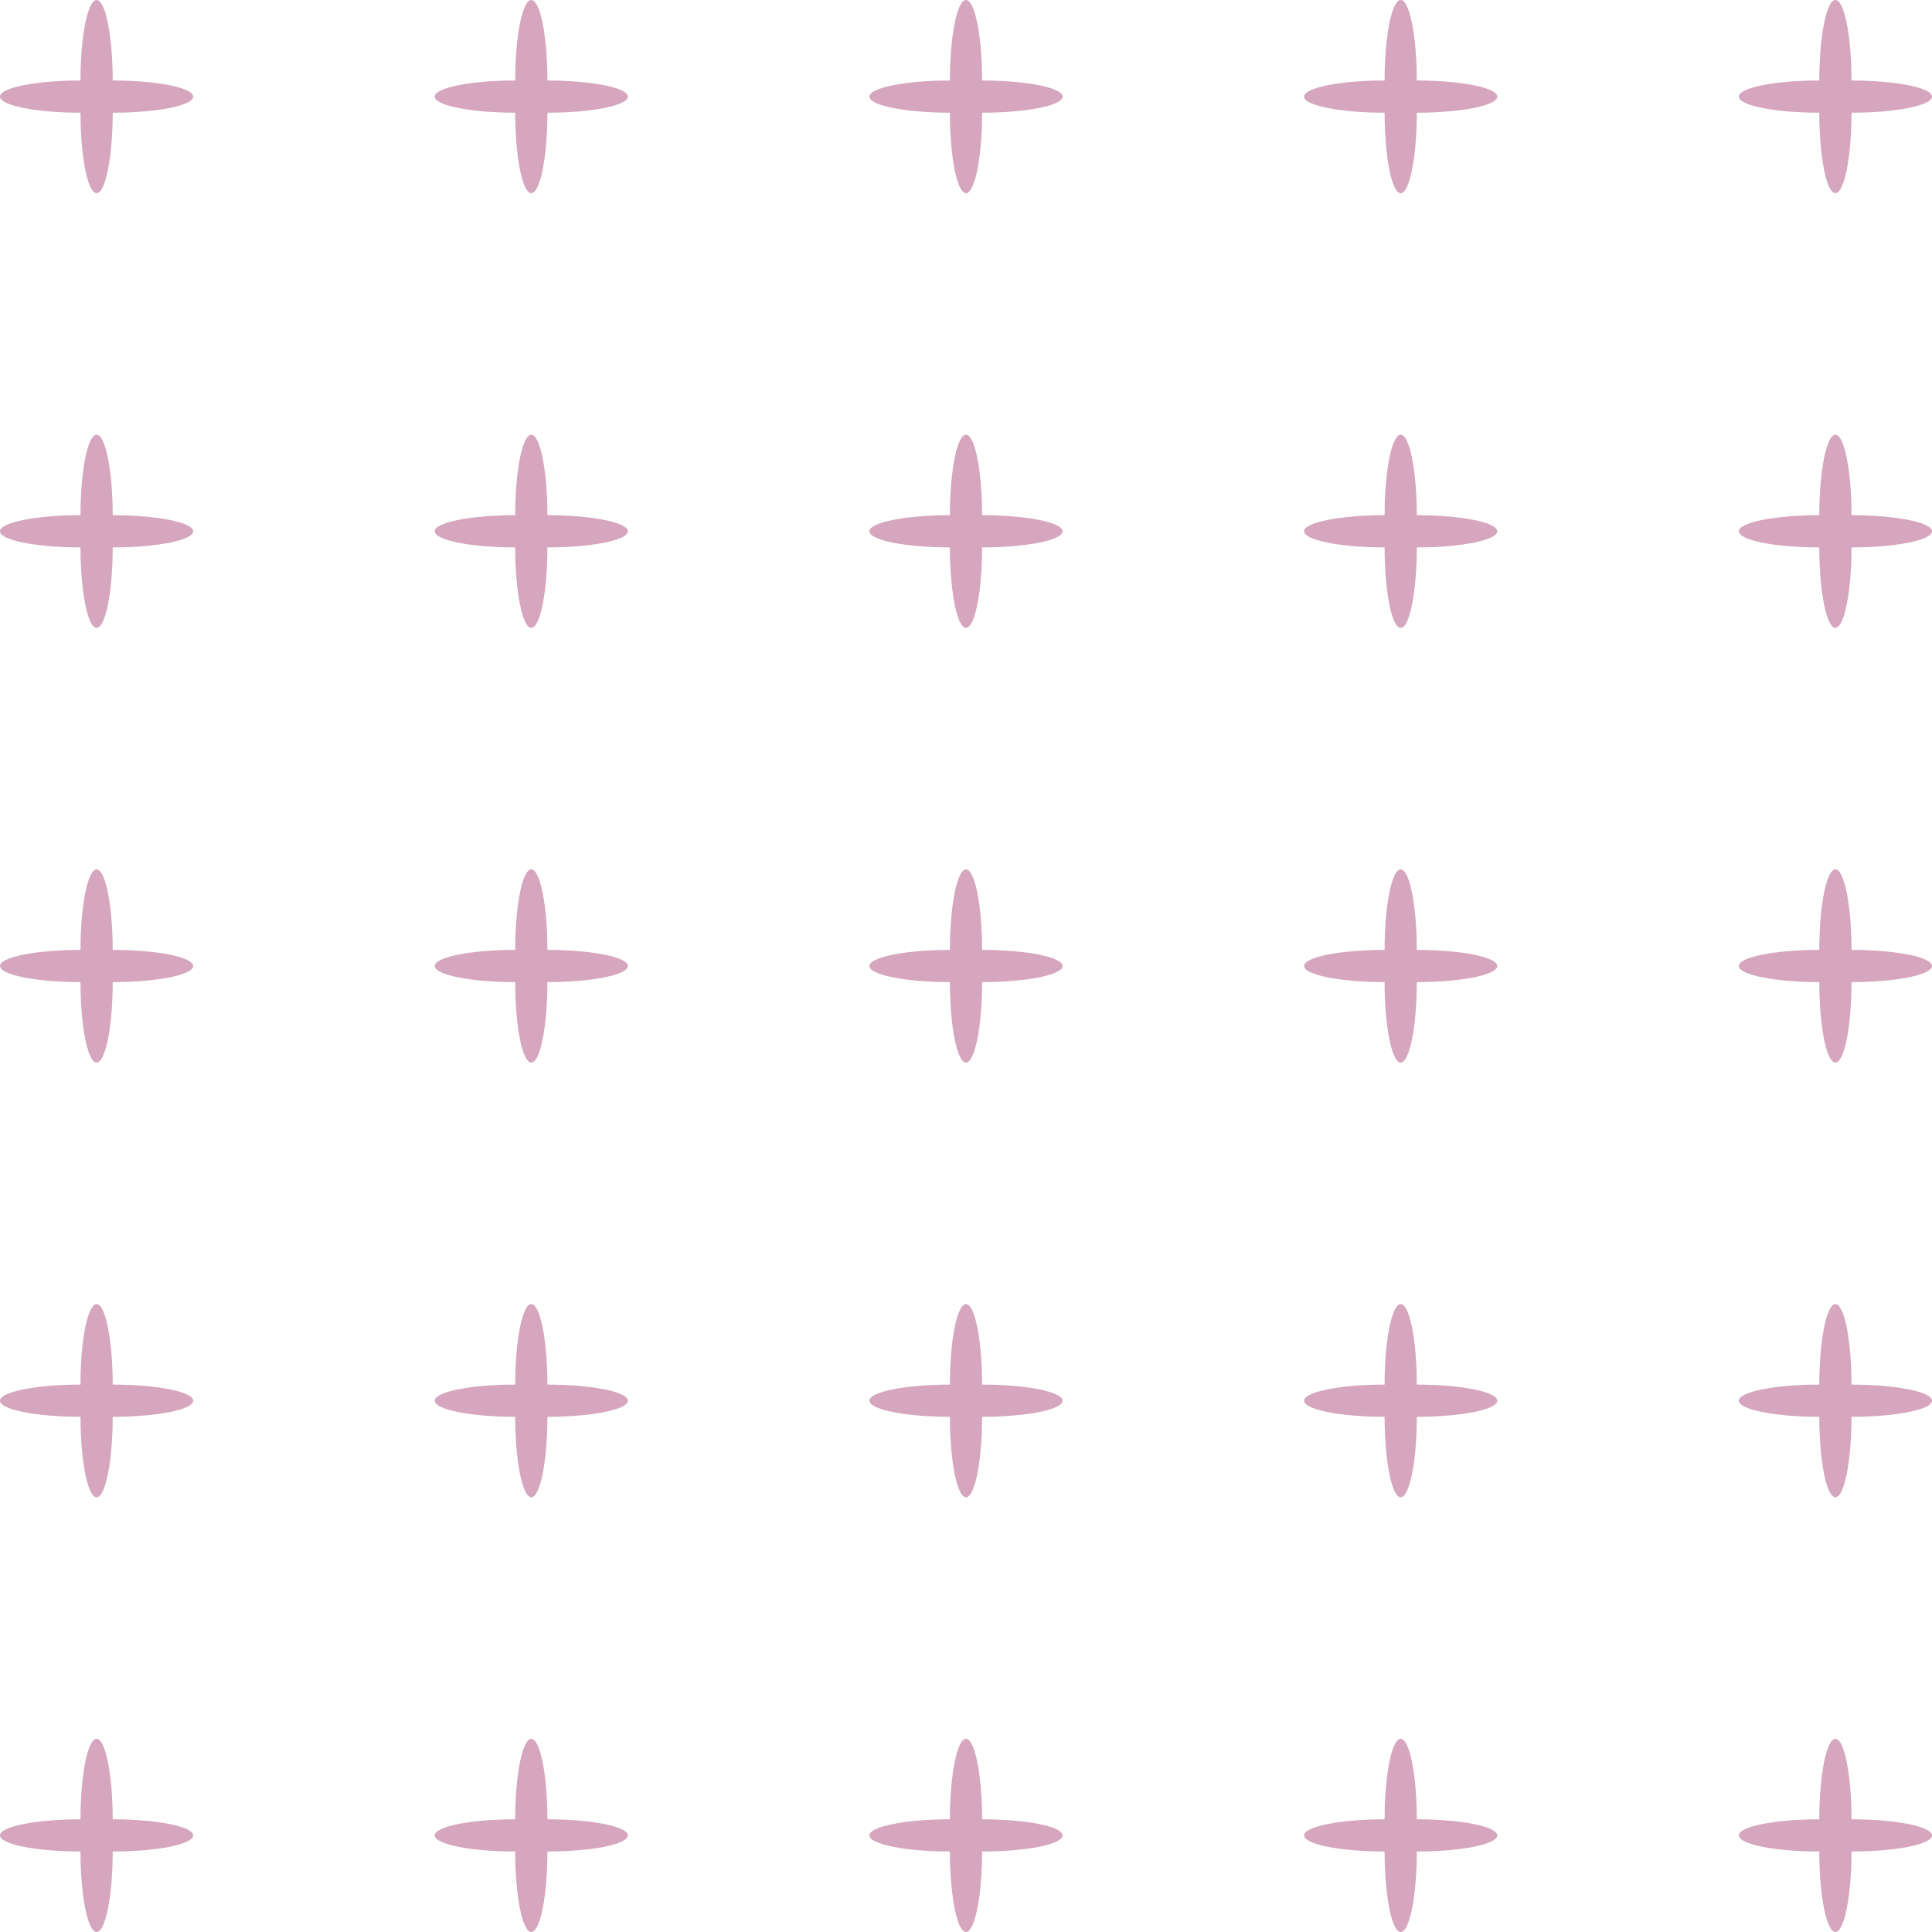
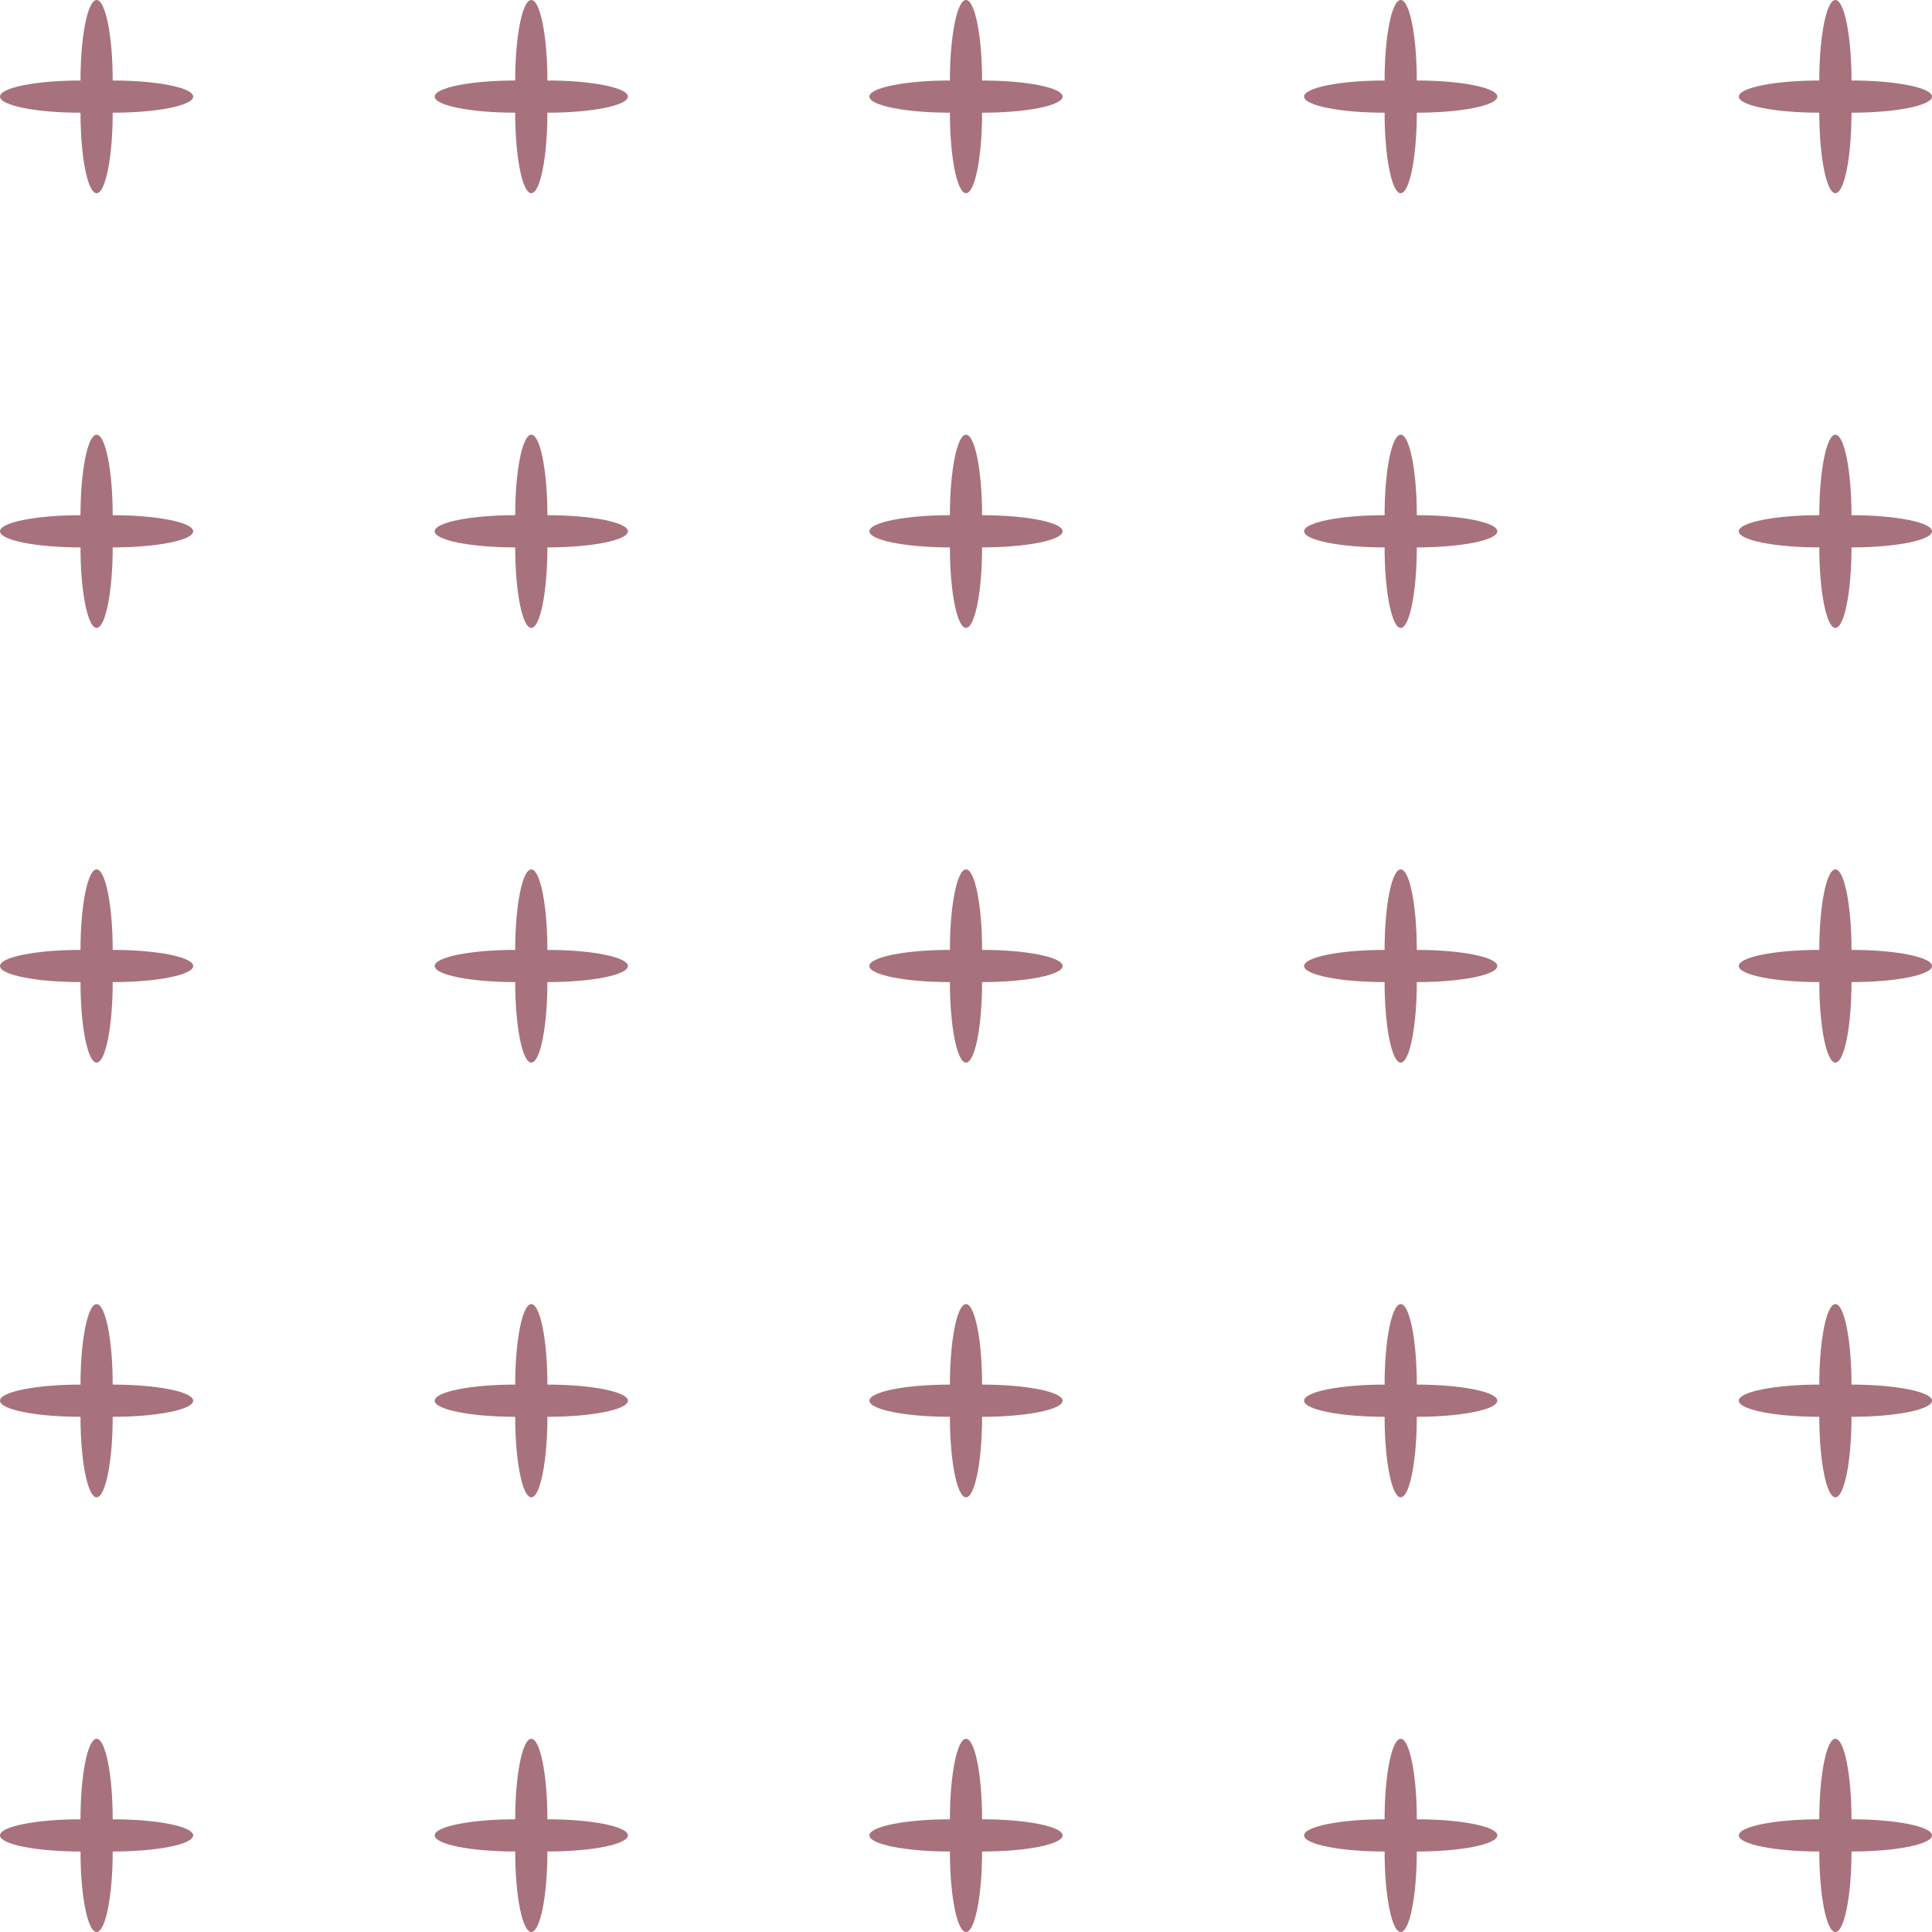
<svg xmlns="http://www.w3.org/2000/svg" width="120" height="120" viewBox="0 0 120 120">
  <g id="Group_1203" data-name="Group 1203" transform="translate(-384 -1392)">
-     <rect id="Rectangle_2206" data-name="Rectangle 2206" width="12" height="2" rx="5" transform="translate(391 1392) rotate(90)" fill="#d5a6bd" />
-     <rect id="Rectangle_2271" data-name="Rectangle 2271" width="12" height="2" rx="5" transform="translate(391 1500) rotate(90)" fill="#d5a6bd" />
-     <rect id="Rectangle_2238" data-name="Rectangle 2238" width="12" height="2" rx="5" transform="translate(391 1446) rotate(90)" fill="#d5a6bd" />
-     <rect id="Rectangle_2222" data-name="Rectangle 2222" width="12" height="2" rx="5" transform="translate(391 1419) rotate(90)" fill="#d5a6bd" />
-     <rect id="Rectangle_2241" data-name="Rectangle 2241" width="12" height="2" rx="5" transform="translate(391 1473) rotate(90)" fill="#d5a6bd" />
-     <rect id="Rectangle_2214" data-name="Rectangle 2214" width="12" height="2" rx="5" transform="translate(499 1392) rotate(90)" fill="#d5a6bd" />
-     <rect id="Rectangle_2289" data-name="Rectangle 2289" width="12" height="2" rx="5" transform="translate(499 1500) rotate(90)" fill="#d5a6bd" />
-     <rect id="Rectangle_2256" data-name="Rectangle 2256" width="12" height="2" rx="5" transform="translate(499 1446) rotate(90)" fill="#d5a6bd" />
-     <rect id="Rectangle_2231" data-name="Rectangle 2231" width="12" height="2" rx="5" transform="translate(499 1419) rotate(90)" fill="#d5a6bd" />
-     <rect id="Rectangle_2257" data-name="Rectangle 2257" width="12" height="2" rx="5" transform="translate(499 1473) rotate(90)" fill="#d5a6bd" />
-     <rect id="Rectangle_2210" data-name="Rectangle 2210" width="12" height="2" rx="5" transform="translate(445 1392) rotate(90)" fill="#d5a6bd" />
-     <rect id="Rectangle_2279" data-name="Rectangle 2279" width="12" height="2" rx="5" transform="translate(445 1500) rotate(90)" fill="#d5a6bd" />
-     <rect id="Rectangle_2248" data-name="Rectangle 2248" width="12" height="2" rx="5" transform="translate(445 1446) rotate(90)" fill="#d5a6bd" />
-     <rect id="Rectangle_2226" data-name="Rectangle 2226" width="12" height="2" rx="5" transform="translate(445 1419) rotate(90)" fill="#d5a6bd" />
-     <rect id="Rectangle_2249" data-name="Rectangle 2249" width="12" height="2" rx="5" transform="translate(445 1473) rotate(90)" fill="#d5a6bd" />
-     <rect id="Rectangle_2209" data-name="Rectangle 2209" width="12" height="2" rx="5" transform="translate(418 1392) rotate(90)" fill="#d5a6bd" />
-     <rect id="Rectangle_2273" data-name="Rectangle 2273" width="12" height="2" rx="5" transform="translate(418 1500) rotate(90)" fill="#d5a6bd" />
-     <rect id="Rectangle_2242" data-name="Rectangle 2242" width="12" height="2" rx="5" transform="translate(418 1446) rotate(90)" fill="#d5a6bd" />
-     <rect id="Rectangle_2223" data-name="Rectangle 2223" width="12" height="2" rx="5" transform="translate(418 1419) rotate(90)" fill="#d5a6bd" />
-     <rect id="Rectangle_2243" data-name="Rectangle 2243" width="12" height="2" rx="5" transform="translate(418 1473) rotate(90)" fill="#d5a6bd" />
-     <rect id="Rectangle_2211" data-name="Rectangle 2211" width="12" height="2" rx="5" transform="translate(472 1392) rotate(90)" fill="#d5a6bd" />
-     <rect id="Rectangle_2295" data-name="Rectangle 2295" width="12" height="2" rx="5" transform="translate(472 1500) rotate(90)" fill="#d5a6bd" />
-     <rect id="Rectangle_2250" data-name="Rectangle 2250" width="12" height="2" rx="5" transform="translate(472 1446) rotate(90)" fill="#d5a6bd" />
-     <rect id="Rectangle_2227" data-name="Rectangle 2227" width="12" height="2" rx="5" transform="translate(472 1419) rotate(90)" fill="#d5a6bd" />
-     <rect id="Rectangle_2251" data-name="Rectangle 2251" width="12" height="2" rx="5" transform="translate(472 1473) rotate(90)" fill="#d5a6bd" />
-     <rect id="Rectangle_2207" data-name="Rectangle 2207" width="12" height="2" rx="5" transform="translate(396 1399) rotate(-180)" fill="#d5a6bd" />
-     <rect id="Rectangle_2270" data-name="Rectangle 2270" width="12" height="2" rx="5" transform="translate(396 1507) rotate(-180)" fill="#d5a6bd" />
-     <rect id="Rectangle_2239" data-name="Rectangle 2239" width="12" height="2" rx="5" transform="translate(396 1453) rotate(-180)" fill="#d5a6bd" />
-     <rect id="Rectangle_2224" data-name="Rectangle 2224" width="12" height="2" rx="5" transform="translate(396 1426) rotate(-180)" fill="#d5a6bd" />
-     <rect id="Rectangle_2244" data-name="Rectangle 2244" width="12" height="2" rx="5" transform="translate(396 1480) rotate(-180)" fill="#d5a6bd" />
-     <rect id="Rectangle_2215" data-name="Rectangle 2215" width="12" height="2" rx="5" transform="translate(504 1399) rotate(-180)" fill="#d5a6bd" />
-     <rect id="Rectangle_2300" data-name="Rectangle 2300" width="12" height="2" rx="5" transform="translate(504 1507) rotate(-180)" fill="#d5a6bd" />
-     <rect id="Rectangle_2252" data-name="Rectangle 2252" width="12" height="2" rx="5" transform="translate(504 1453) rotate(-180)" fill="#d5a6bd" />
-     <rect id="Rectangle_2228" data-name="Rectangle 2228" width="12" height="2" rx="5" transform="translate(504 1426) rotate(-180)" fill="#d5a6bd" />
-     <rect id="Rectangle_2253" data-name="Rectangle 2253" width="12" height="2" rx="5" transform="translate(504 1480) rotate(-180)" fill="#d5a6bd" />
-     <rect id="Rectangle_2212" data-name="Rectangle 2212" width="12" height="2" rx="5" transform="translate(450 1399) rotate(-180)" fill="#d5a6bd" />
-     <rect id="Rectangle_2284" data-name="Rectangle 2284" width="12" height="2" rx="5" transform="translate(450 1507) rotate(-180)" fill="#d5a6bd" />
-     <rect id="Rectangle_2245" data-name="Rectangle 2245" width="12" height="2" rx="5" transform="translate(450 1453) rotate(-180)" fill="#d5a6bd" />
-     <rect id="Rectangle_2229" data-name="Rectangle 2229" width="12" height="2" rx="5" transform="translate(450 1426) rotate(-180)" fill="#d5a6bd" />
-     <rect id="Rectangle_2246" data-name="Rectangle 2246" width="12" height="2" rx="5" transform="translate(450 1480) rotate(-180)" fill="#d5a6bd" />
-     <rect id="Rectangle_2208" data-name="Rectangle 2208" width="12" height="2" rx="5" transform="translate(423 1399) rotate(-180)" fill="#d5a6bd" />
-     <rect id="Rectangle_2276" data-name="Rectangle 2276" width="12" height="2" rx="5" transform="translate(423 1507) rotate(-180)" fill="#d5a6bd" />
-     <rect id="Rectangle_2240" data-name="Rectangle 2240" width="12" height="2" rx="5" transform="translate(423 1453) rotate(-180)" fill="#d5a6bd" />
-     <rect id="Rectangle_2225" data-name="Rectangle 2225" width="12" height="2" rx="5" transform="translate(423 1426) rotate(-180)" fill="#d5a6bd" />
-     <rect id="Rectangle_2247" data-name="Rectangle 2247" width="12" height="2" rx="5" transform="translate(423 1480) rotate(-180)" fill="#d5a6bd" />
-     <rect id="Rectangle_2213" data-name="Rectangle 2213" width="12" height="2" rx="5" transform="translate(477 1399) rotate(-180)" fill="#d5a6bd" />
-     <rect id="Rectangle_2306" data-name="Rectangle 2306" width="12" height="2" rx="5" transform="translate(477 1507) rotate(-180)" fill="#d5a6bd" />
-     <rect id="Rectangle_2254" data-name="Rectangle 2254" width="12" height="2" rx="5" transform="translate(477 1453) rotate(-180)" fill="#d5a6bd" />
-     <rect id="Rectangle_2230" data-name="Rectangle 2230" width="12" height="2" rx="5" transform="translate(477 1426) rotate(-180)" fill="#d5a6bd" />
-     <rect id="Rectangle_2255" data-name="Rectangle 2255" width="12" height="2" rx="5" transform="translate(477 1480) rotate(-180)" fill="#d5a6bd" />
+     <rect id="Rectangle_2206" data-name="Rectangle 2206" width="12" height="2" rx="5" transform="translate(391 1392) rotate(90)" fill="#A7727D" />
+     <rect id="Rectangle_2271" data-name="Rectangle 2271" width="12" height="2" rx="5" transform="translate(391 1500) rotate(90)" fill="#A7727D" />
+     <rect id="Rectangle_2238" data-name="Rectangle 2238" width="12" height="2" rx="5" transform="translate(391 1446) rotate(90)" fill="#A7727D" />
+     <rect id="Rectangle_2222" data-name="Rectangle 2222" width="12" height="2" rx="5" transform="translate(391 1419) rotate(90)" fill="#A7727D" />
+     <rect id="Rectangle_2241" data-name="Rectangle 2241" width="12" height="2" rx="5" transform="translate(391 1473) rotate(90)" fill="#A7727D" />
+     <rect id="Rectangle_2214" data-name="Rectangle 2214" width="12" height="2" rx="5" transform="translate(499 1392) rotate(90)" fill="#A7727D" />
+     <rect id="Rectangle_2289" data-name="Rectangle 2289" width="12" height="2" rx="5" transform="translate(499 1500) rotate(90)" fill="#A7727D" />
+     <rect id="Rectangle_2256" data-name="Rectangle 2256" width="12" height="2" rx="5" transform="translate(499 1446) rotate(90)" fill="#A7727D" />
+     <rect id="Rectangle_2231" data-name="Rectangle 2231" width="12" height="2" rx="5" transform="translate(499 1419) rotate(90)" fill="#A7727D" />
+     <rect id="Rectangle_2257" data-name="Rectangle 2257" width="12" height="2" rx="5" transform="translate(499 1473) rotate(90)" fill="#A7727D" />
+     <rect id="Rectangle_2210" data-name="Rectangle 2210" width="12" height="2" rx="5" transform="translate(445 1392) rotate(90)" fill="#A7727D" />
+     <rect id="Rectangle_2279" data-name="Rectangle 2279" width="12" height="2" rx="5" transform="translate(445 1500) rotate(90)" fill="#A7727D" />
+     <rect id="Rectangle_2248" data-name="Rectangle 2248" width="12" height="2" rx="5" transform="translate(445 1446) rotate(90)" fill="#A7727D" />
+     <rect id="Rectangle_2226" data-name="Rectangle 2226" width="12" height="2" rx="5" transform="translate(445 1419) rotate(90)" fill="#A7727D" />
+     <rect id="Rectangle_2249" data-name="Rectangle 2249" width="12" height="2" rx="5" transform="translate(445 1473) rotate(90)" fill="#A7727D" />
+     <rect id="Rectangle_2209" data-name="Rectangle 2209" width="12" height="2" rx="5" transform="translate(418 1392) rotate(90)" fill="#A7727D" />
+     <rect id="Rectangle_2273" data-name="Rectangle 2273" width="12" height="2" rx="5" transform="translate(418 1500) rotate(90)" fill="#A7727D" />
+     <rect id="Rectangle_2242" data-name="Rectangle 2242" width="12" height="2" rx="5" transform="translate(418 1446) rotate(90)" fill="#A7727D" />
+     <rect id="Rectangle_2223" data-name="Rectangle 2223" width="12" height="2" rx="5" transform="translate(418 1419) rotate(90)" fill="#A7727D" />
+     <rect id="Rectangle_2243" data-name="Rectangle 2243" width="12" height="2" rx="5" transform="translate(418 1473) rotate(90)" fill="#A7727D" />
+     <rect id="Rectangle_2211" data-name="Rectangle 2211" width="12" height="2" rx="5" transform="translate(472 1392) rotate(90)" fill="#A7727D" />
+     <rect id="Rectangle_2295" data-name="Rectangle 2295" width="12" height="2" rx="5" transform="translate(472 1500) rotate(90)" fill="#A7727D" />
+     <rect id="Rectangle_2250" data-name="Rectangle 2250" width="12" height="2" rx="5" transform="translate(472 1446) rotate(90)" fill="#A7727D" />
+     <rect id="Rectangle_2227" data-name="Rectangle 2227" width="12" height="2" rx="5" transform="translate(472 1419) rotate(90)" fill="#A7727D" />
+     <rect id="Rectangle_2251" data-name="Rectangle 2251" width="12" height="2" rx="5" transform="translate(472 1473) rotate(90)" fill="#A7727D" />
+     <rect id="Rectangle_2207" data-name="Rectangle 2207" width="12" height="2" rx="5" transform="translate(396 1399) rotate(-180)" fill="#A7727D" />
+     <rect id="Rectangle_2270" data-name="Rectangle 2270" width="12" height="2" rx="5" transform="translate(396 1507) rotate(-180)" fill="#A7727D" />
+     <rect id="Rectangle_2239" data-name="Rectangle 2239" width="12" height="2" rx="5" transform="translate(396 1453) rotate(-180)" fill="#A7727D" />
+     <rect id="Rectangle_2224" data-name="Rectangle 2224" width="12" height="2" rx="5" transform="translate(396 1426) rotate(-180)" fill="#A7727D" />
+     <rect id="Rectangle_2244" data-name="Rectangle 2244" width="12" height="2" rx="5" transform="translate(396 1480) rotate(-180)" fill="#A7727D" />
+     <rect id="Rectangle_2215" data-name="Rectangle 2215" width="12" height="2" rx="5" transform="translate(504 1399) rotate(-180)" fill="#A7727D" />
+     <rect id="Rectangle_2300" data-name="Rectangle 2300" width="12" height="2" rx="5" transform="translate(504 1507) rotate(-180)" fill="#A7727D" />
+     <rect id="Rectangle_2252" data-name="Rectangle 2252" width="12" height="2" rx="5" transform="translate(504 1453) rotate(-180)" fill="#A7727D" />
+     <rect id="Rectangle_2228" data-name="Rectangle 2228" width="12" height="2" rx="5" transform="translate(504 1426) rotate(-180)" fill="#A7727D" />
+     <rect id="Rectangle_2253" data-name="Rectangle 2253" width="12" height="2" rx="5" transform="translate(504 1480) rotate(-180)" fill="#A7727D" />
+     <rect id="Rectangle_2212" data-name="Rectangle 2212" width="12" height="2" rx="5" transform="translate(450 1399) rotate(-180)" fill="#A7727D" />
+     <rect id="Rectangle_2284" data-name="Rectangle 2284" width="12" height="2" rx="5" transform="translate(450 1507) rotate(-180)" fill="#A7727D" />
+     <rect id="Rectangle_2245" data-name="Rectangle 2245" width="12" height="2" rx="5" transform="translate(450 1453) rotate(-180)" fill="#A7727D" />
+     <rect id="Rectangle_2229" data-name="Rectangle 2229" width="12" height="2" rx="5" transform="translate(450 1426) rotate(-180)" fill="#A7727D" />
+     <rect id="Rectangle_2246" data-name="Rectangle 2246" width="12" height="2" rx="5" transform="translate(450 1480) rotate(-180)" fill="#A7727D" />
+     <rect id="Rectangle_2208" data-name="Rectangle 2208" width="12" height="2" rx="5" transform="translate(423 1399) rotate(-180)" fill="#A7727D" />
+     <rect id="Rectangle_2276" data-name="Rectangle 2276" width="12" height="2" rx="5" transform="translate(423 1507) rotate(-180)" fill="#A7727D" />
+     <rect id="Rectangle_2240" data-name="Rectangle 2240" width="12" height="2" rx="5" transform="translate(423 1453) rotate(-180)" fill="#A7727D" />
+     <rect id="Rectangle_2225" data-name="Rectangle 2225" width="12" height="2" rx="5" transform="translate(423 1426) rotate(-180)" fill="#A7727D" />
+     <rect id="Rectangle_2247" data-name="Rectangle 2247" width="12" height="2" rx="5" transform="translate(423 1480) rotate(-180)" fill="#A7727D" />
+     <rect id="Rectangle_2213" data-name="Rectangle 2213" width="12" height="2" rx="5" transform="translate(477 1399) rotate(-180)" fill="#A7727D" />
+     <rect id="Rectangle_2306" data-name="Rectangle 2306" width="12" height="2" rx="5" transform="translate(477 1507) rotate(-180)" fill="#A7727D" />
+     <rect id="Rectangle_2254" data-name="Rectangle 2254" width="12" height="2" rx="5" transform="translate(477 1453) rotate(-180)" fill="#A7727D" />
+     <rect id="Rectangle_2230" data-name="Rectangle 2230" width="12" height="2" rx="5" transform="translate(477 1426) rotate(-180)" fill="#A7727D" />
+     <rect id="Rectangle_2255" data-name="Rectangle 2255" width="12" height="2" rx="5" transform="translate(477 1480) rotate(-180)" fill="#A7727D" />
  </g>
</svg>
